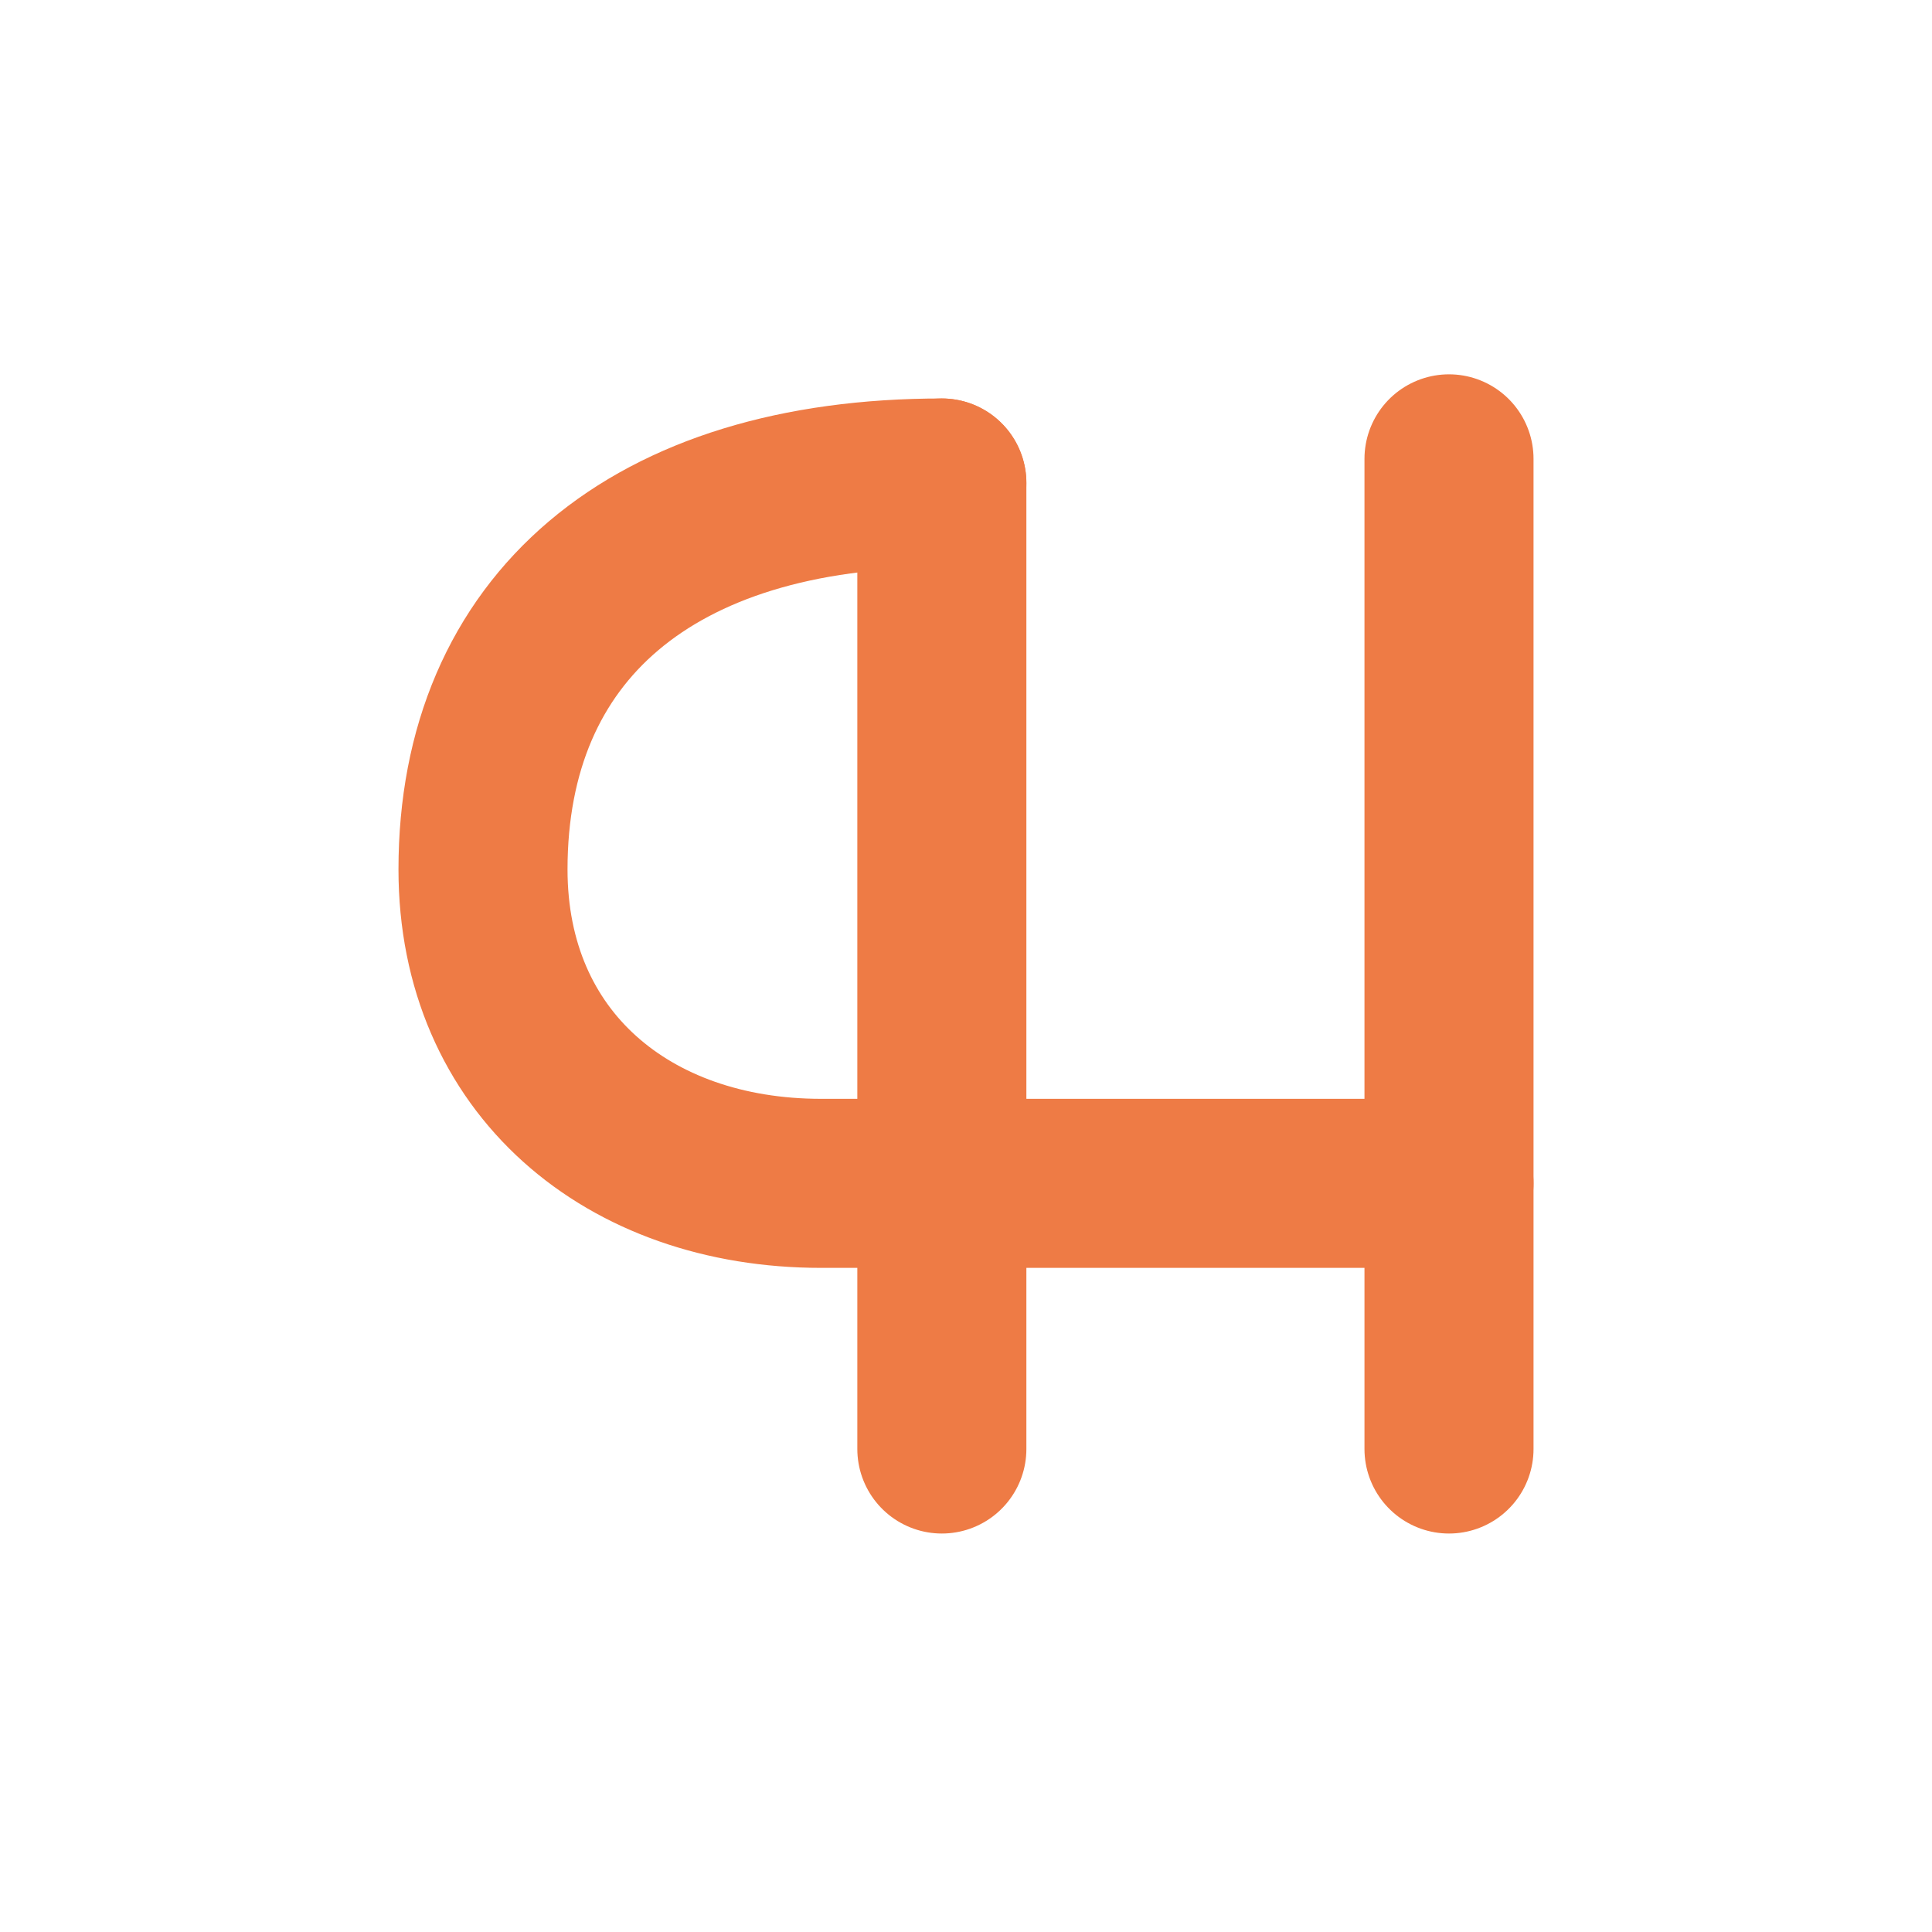
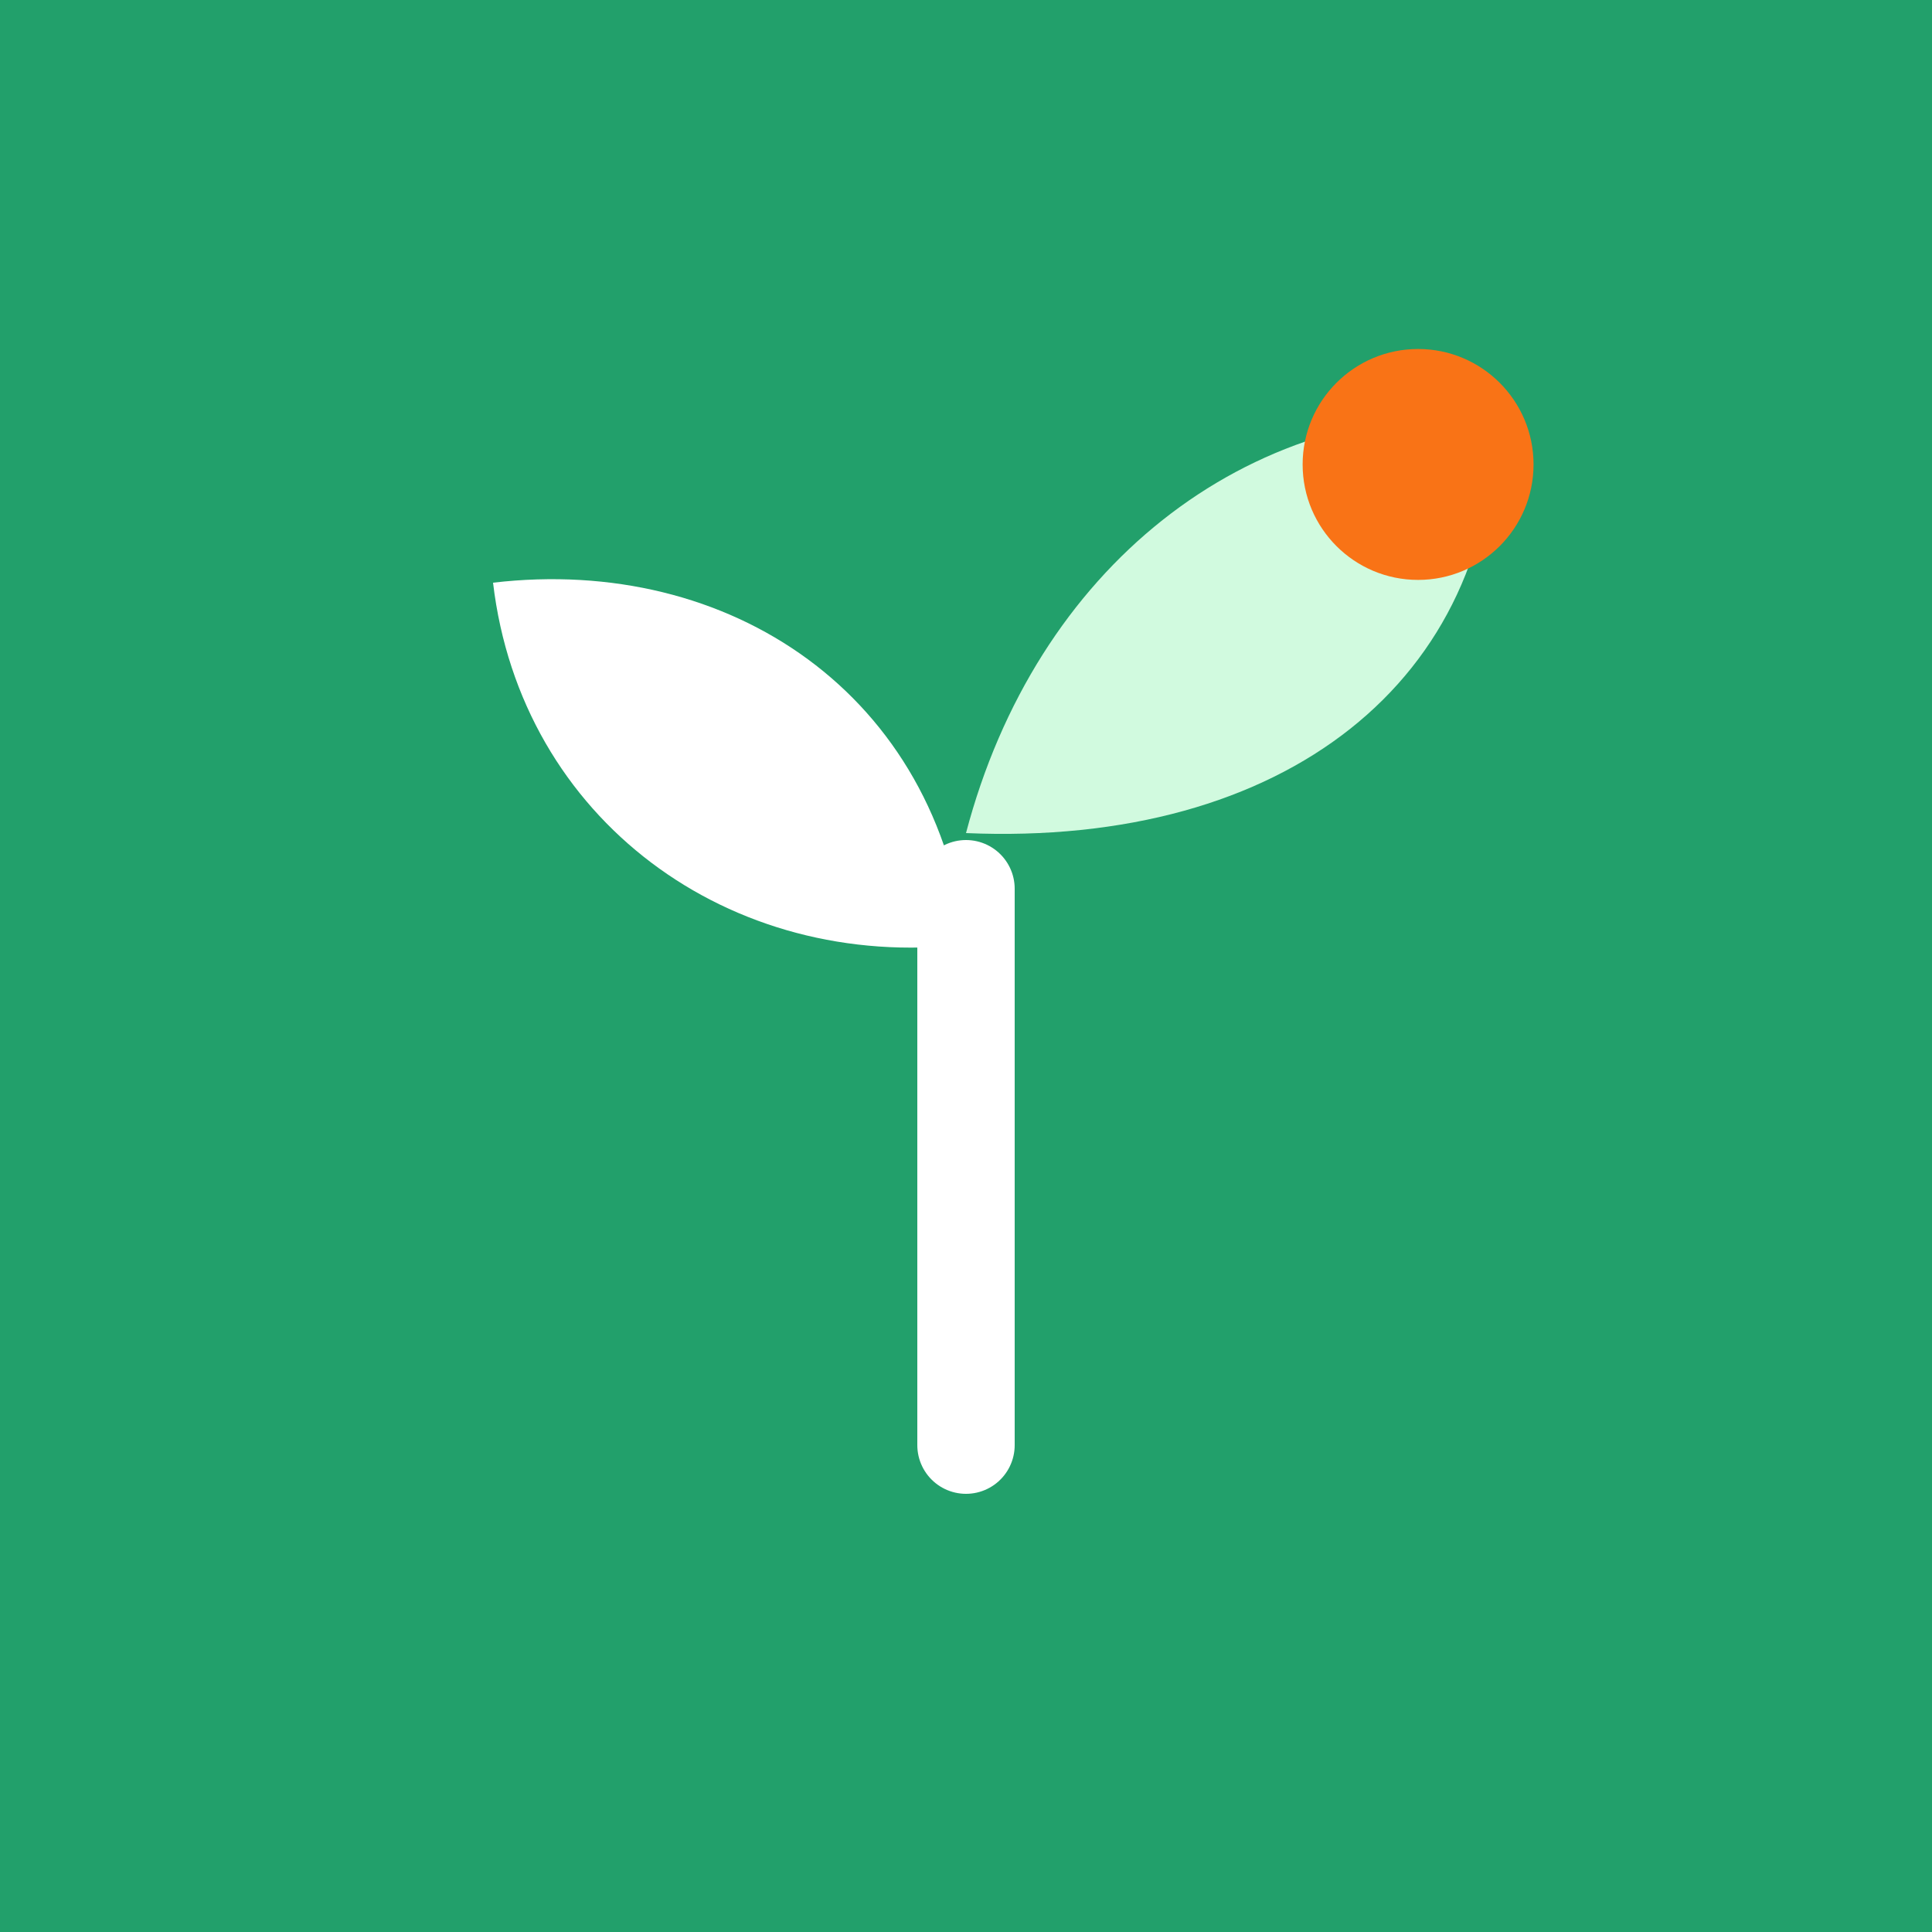
- <svg xmlns="http://www.w3.org/2000/svg" viewBox="0 0 64 64">
-   <rect width="64" height="64" fill="#FFFFFF" />
-   <g transform="translate(32 32) scale(0.8) translate(-30 -33)" fill="none" stroke="#EE7B45" stroke-width="7" stroke-linecap="round" stroke-linejoin="round">
-     <path d="M29 13C17 13 10 19 10 29C10 37 16 42 24 42H50" />
-     <path d="M29 13V53" />
-     <path d="M50 12V53" />
+ <svg xmlns="http://www.w3.org/2000/svg" viewBox="0 0 100 100">
+   <rect width="100" height="100" fill="#22A06B" />
+   <g transform="translate(14 10) scale(.72)">
+     <path d="M50 90C50 74 50 62 50 50" stroke="#fff" stroke-width="7" stroke-linecap="round" fill="none" />
+     <path d="M50 54C33 56 18 45 16 28C33 26 48 36 50 54Z" fill="#fff" />
+     <path d="M50 46C55 27 70 15 88 16C88 35 73 47 50 46Z" fill="#D1FADF" />
+     <circle cx="82.5" cy="19.5" r="8.3" fill="#F97316" />
  </g>
</svg>
